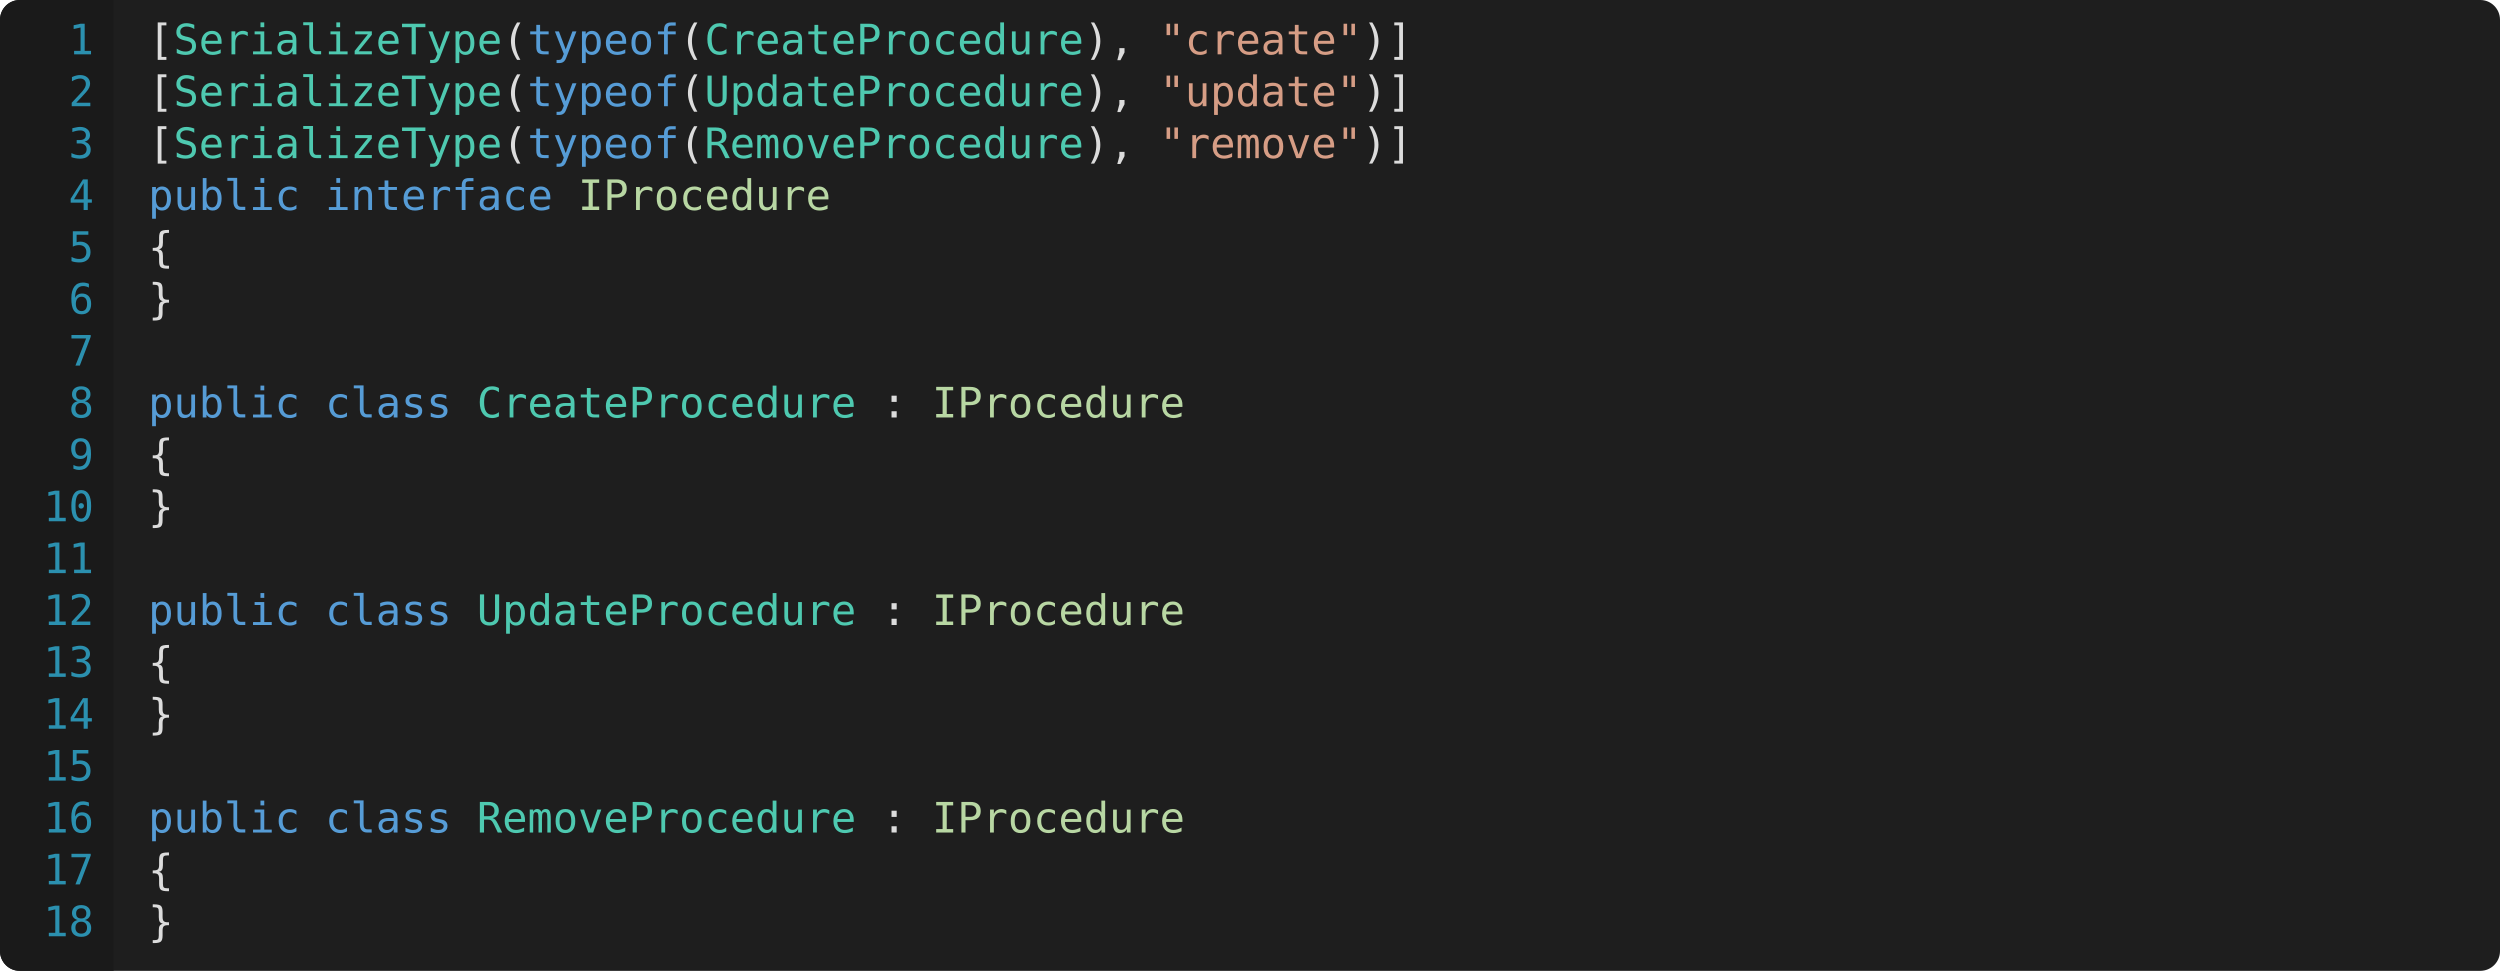
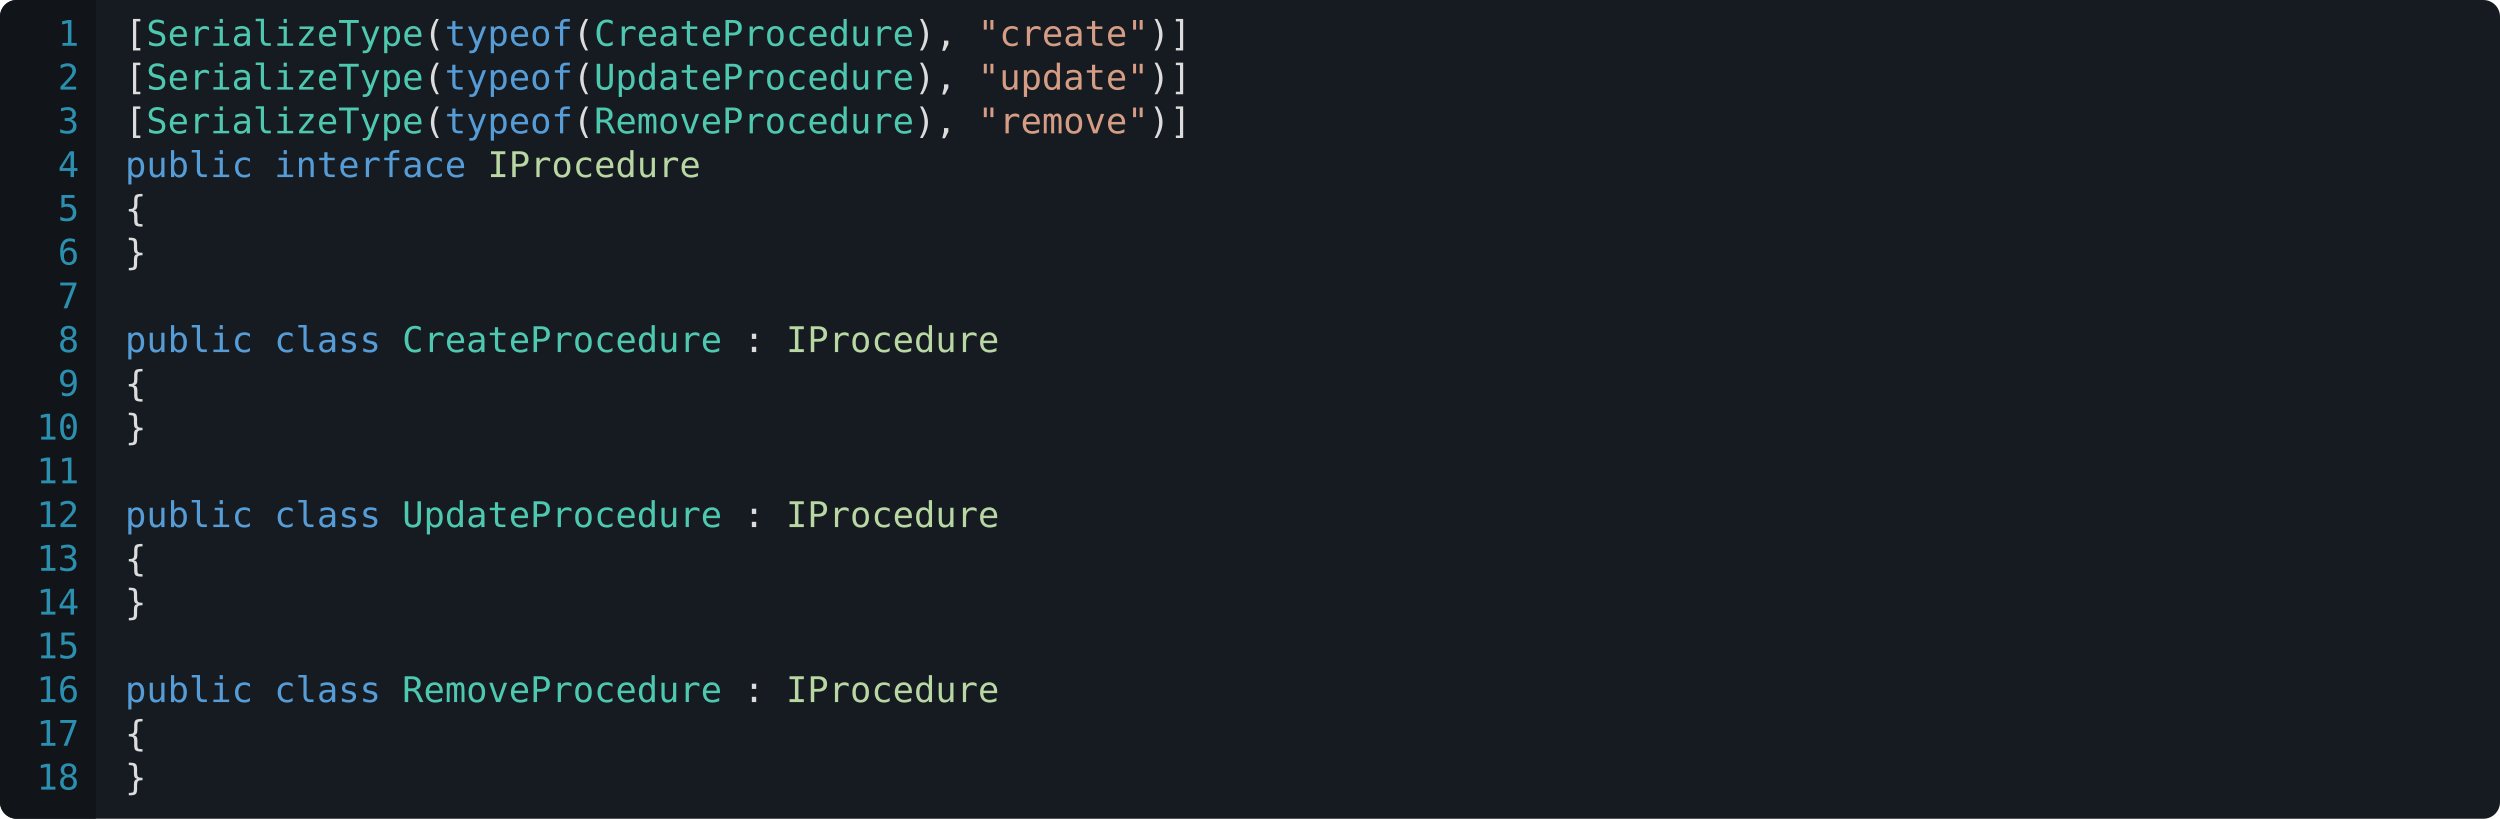
- <svg xmlns="http://www.w3.org/2000/svg" viewBox="0 0 1012393" width="1012" height="393">
+ <svg xmlns="http://www.w3.org/2000/svg" viewBox="0 0 1200 393" width="1200" height="393">
  <defs>
    <clipPath id="round-left-corners">
      <rect x="0" y="0" width="100" height="100%" rx="8" ry="8" />
    </clipPath>
  </defs>
  <style>
		.code { font: 17px Consolas; fill: rgba(220, 220, 220, 255); }
- 		.code-background { fill: rgba(30, 30, 30, 255); }
- 		.code-background-linenumber { fill: rgba(26, 26, 26, 255) }
+ 		.code-background { fill: #161b22; }
+ 		.code-background-linenumber { fill: #111418; }
		.c-ln { font: 17px Consolas; fill: #2b90af; text-anchor: end; pointer-events: none; user-select: none; }
		.c-keyword { fill: rgba(86, 156, 214, 255); }
		.c-control { fill: rgba(216, 160, 223, 255); }
		.c-string { fill: rgba(214, 157, 133, 255); }
		.c-numeric { fill: rgba(181, 207, 168, 255); }
		.c-comment { fill: rgba(87, 166, 74, 255); }
		.c-class { fill: rgba(78, 201, 176, 255); }
		.c-interface { fill: rgba(184, 215, 163, 255); }
		.c-enum { fill: rgba(184, 215, 163, 255); }
		.c-structure { fill: rgba(134, 198, 145, 255); }
		.c-method { fill: rgba(220, 220, 170, 255); }
		.c-parameter { fill: rgba(156, 220, 254, 255); }
		.c-local { fill: rgba(156, 220, 254, 255); }
	</style>
  <rect x="0" y="0" width="100%" height="100%" rx="8" ry="8" class="code-background" />
  <rect x="0" y="0" width="46" height="100%" class="code-background-linenumber" clip-path="url(#round-left-corners)" />
  <text x="38" y="22" class="c-ln">1</text>
  <text x="38" y="43" class="c-ln">2</text>
  <text x="38" y="64" class="c-ln">3</text>
  <text x="38" y="85" class="c-ln">4</text>
  <text x="38" y="106" class="c-ln">5</text>
  <text x="38" y="127" class="c-ln">6</text>
  <text x="38" y="148" class="c-ln">7</text>
  <text x="38" y="169" class="c-ln">8</text>
  <text x="38" y="190" class="c-ln">9</text>
  <text x="38" y="211" class="c-ln">10</text>
  <text x="38" y="232" class="c-ln">11</text>
  <text x="38" y="253" class="c-ln">12</text>
  <text x="38" y="274" class="c-ln">13</text>
  <text x="38" y="295" class="c-ln">14</text>
  <text x="38" y="316" class="c-ln">15</text>
  <text x="38" y="337" class="c-ln">16</text>
  <text x="38" y="358" class="c-ln">17</text>
  <text x="38" y="379" class="c-ln">18</text>
  <text x="60" y="22" class="code">[<tspan class="c-class">SerializeType</tspan>(<tspan class="c-keyword">typeof</tspan>(<tspan class="c-class">CreateProcedure</tspan>), <tspan class="c-string">"create"</tspan>)]</text>
  <text x="60" y="43" class="code">[<tspan class="c-class">SerializeType</tspan>(<tspan class="c-keyword">typeof</tspan>(<tspan class="c-class">UpdateProcedure</tspan>), <tspan class="c-string">"update"</tspan>)]</text>
  <text x="60" y="64" class="code">[<tspan class="c-class">SerializeType</tspan>(<tspan class="c-keyword">typeof</tspan>(<tspan class="c-class">RemoveProcedure</tspan>), <tspan class="c-string">"remove"</tspan>)]</text>
  <text x="60" y="85" class="code">
    <tspan class="c-keyword">public</tspan>
    <tspan class="c-keyword">interface</tspan>
    <tspan class="c-interface">IProcedure</tspan>
  </text>
  <text x="60" y="106" class="code">{</text>
  <text x="60" y="127" class="code">}</text>
  <text x="60" y="169" class="code">
    <tspan class="c-keyword">public</tspan>
    <tspan class="c-keyword">class</tspan>
    <tspan class="c-class">CreateProcedure</tspan> : <tspan class="c-interface">IProcedure</tspan>
  </text>
  <text x="60" y="190" class="code">{</text>
  <text x="60" y="211" class="code">}</text>
  <text x="60" y="253" class="code">
    <tspan class="c-keyword">public</tspan>
    <tspan class="c-keyword">class</tspan>
    <tspan class="c-class">UpdateProcedure</tspan> : <tspan class="c-interface">IProcedure</tspan>
  </text>
  <text x="60" y="274" class="code">{</text>
  <text x="60" y="295" class="code">}</text>
  <text x="60" y="337" class="code">
    <tspan class="c-keyword">public</tspan>
    <tspan class="c-keyword">class</tspan>
    <tspan class="c-class">RemoveProcedure</tspan> : <tspan class="c-interface">IProcedure</tspan>
  </text>
  <text x="60" y="358" class="code">{</text>
  <text x="60" y="379" class="code">}</text>
</svg>
